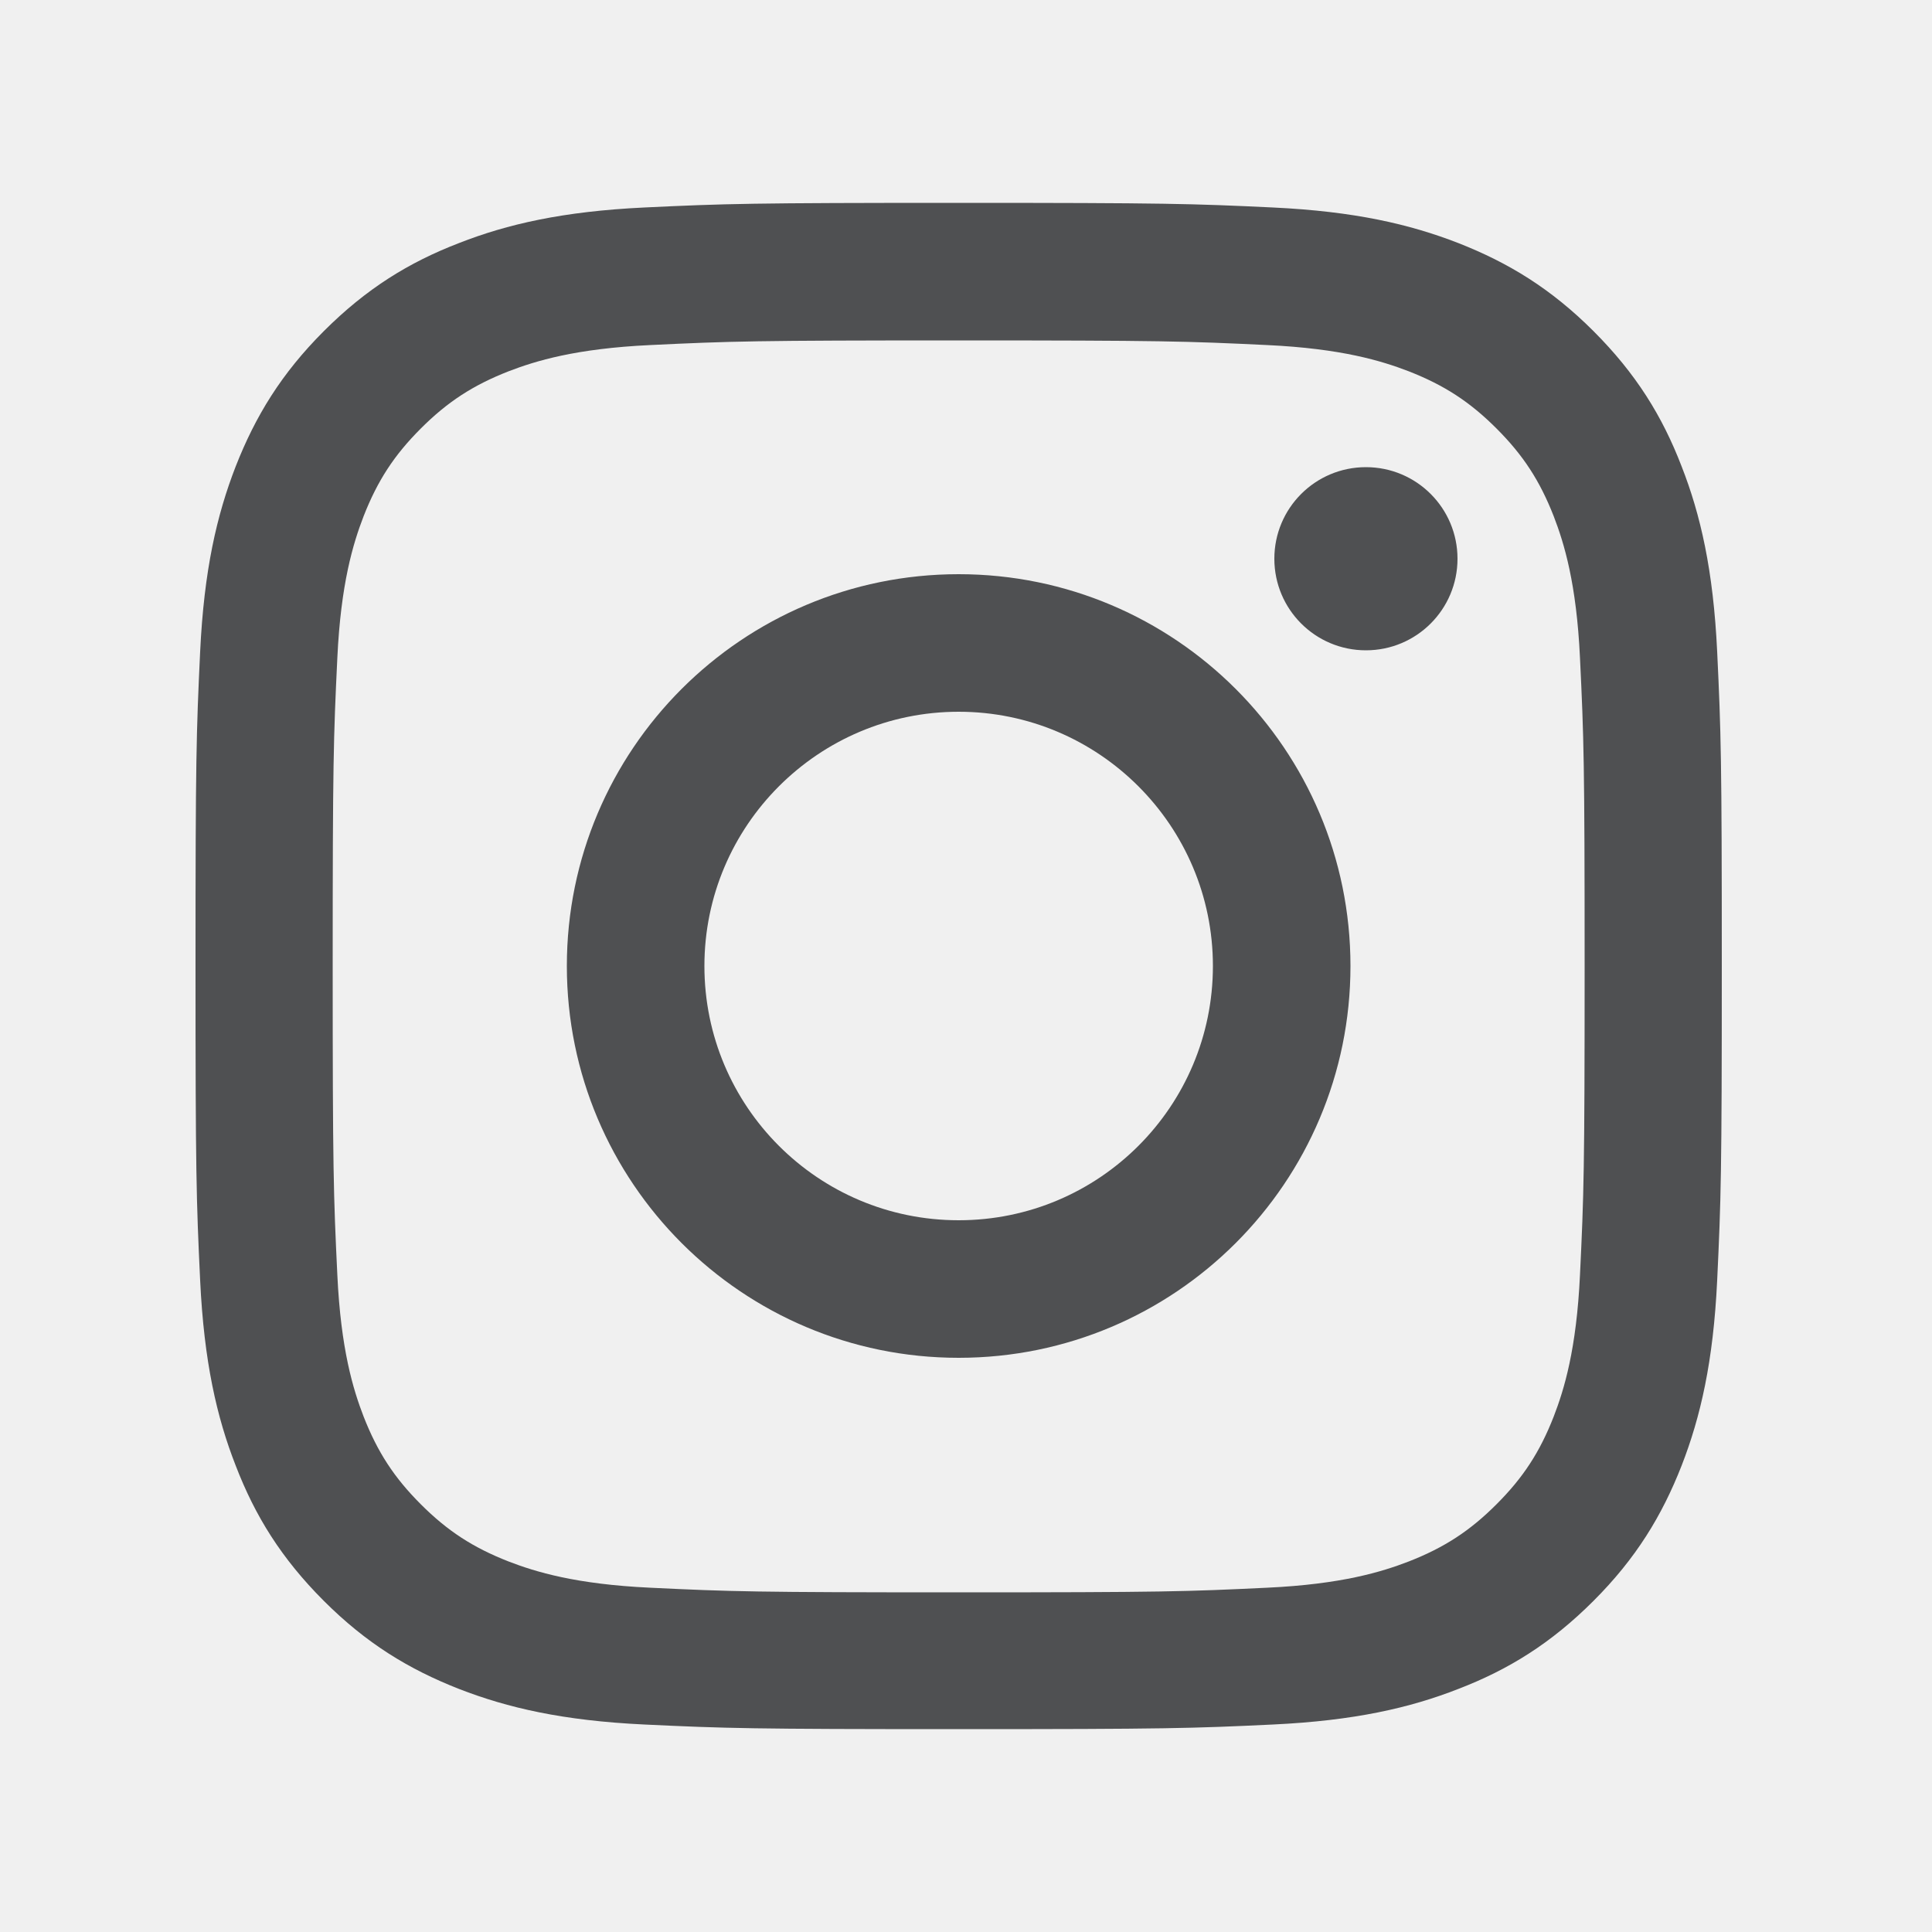
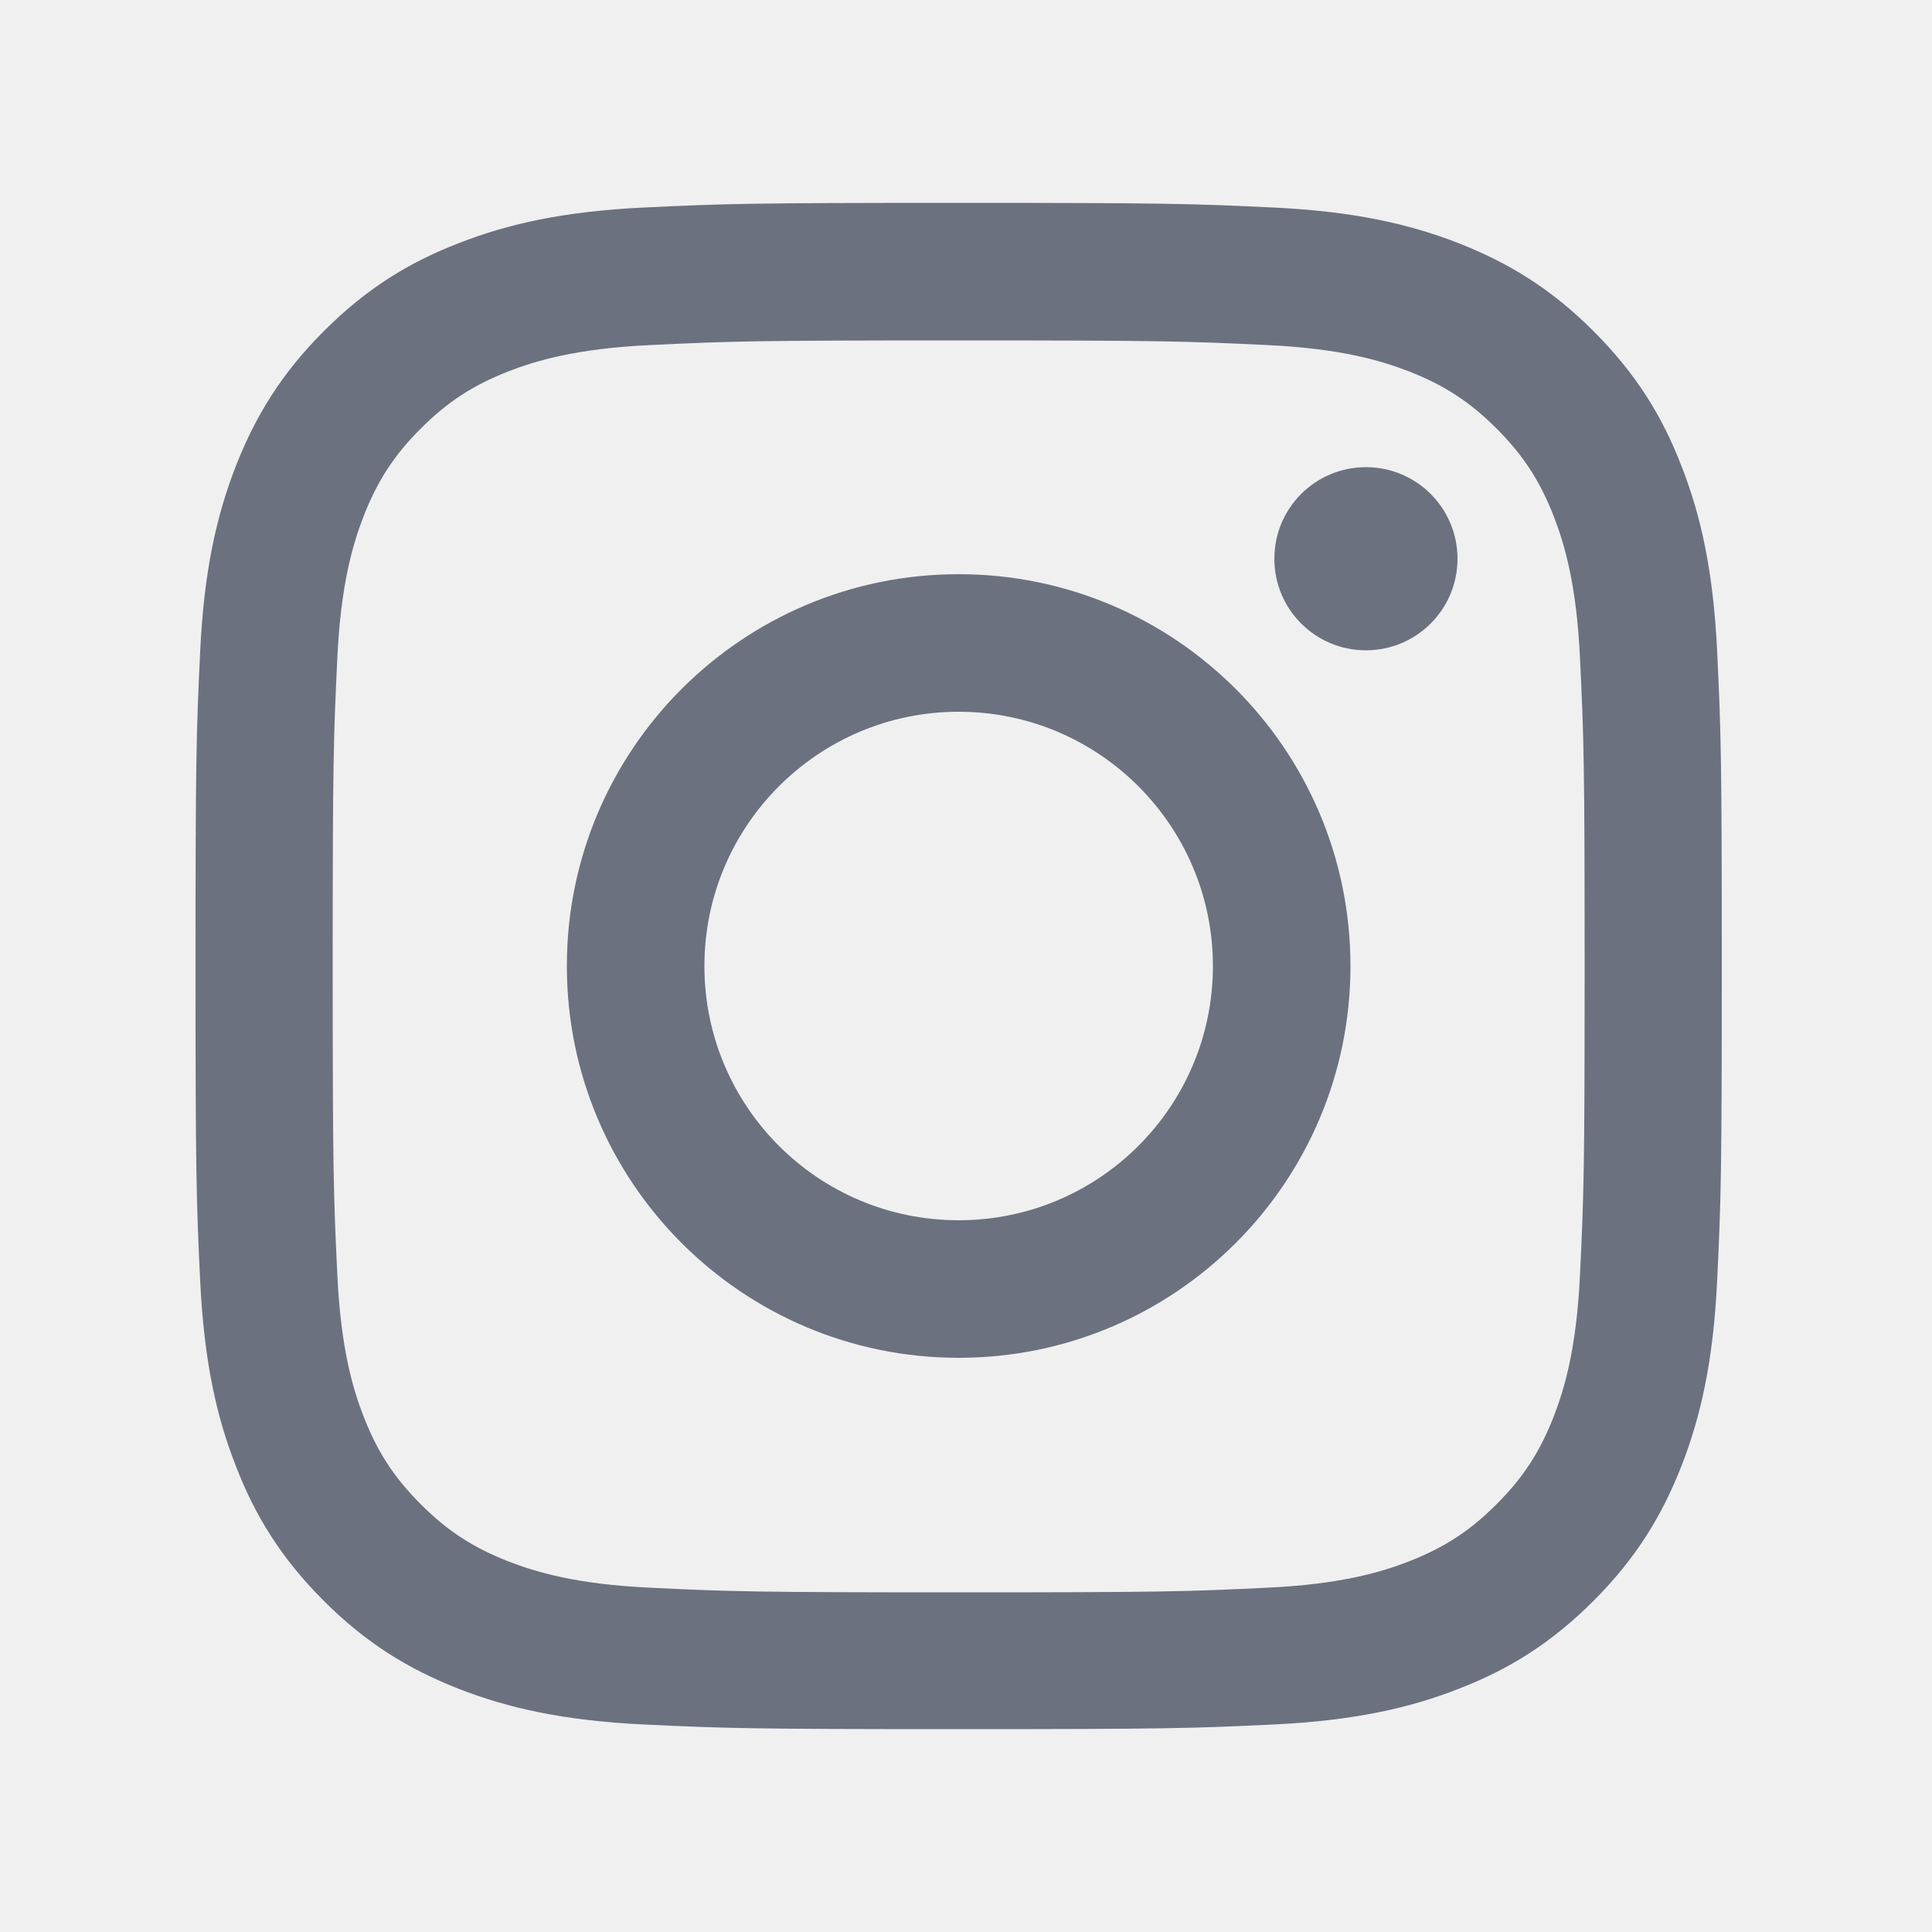
<svg xmlns="http://www.w3.org/2000/svg" version="1.1" id="Camada_1" x="0px" y="0px" viewBox="0 0 500 500" style="enable-background:new 0 0 500 500;" xml:space="preserve">
  <style type="text/css">
	.st0{display:none;fill:#FFFFFF;}
- 	.st1{fill:#4F5052;}
+ 	.st1{fill:#6B717F;}
</style>
  <path class="st0" d="M427.4,50.6H72.6c-12.2,0-22,9.9-22,22v354.8c0,12.1,9.9,22,22,22h191V295h-52v-60.2h52v-44.4  c0-51.5,31.5-79.6,77.4-79.6c22,0,40.9,1.6,46.4,2.4V167h-31.9c-25,0-29.8,11.9-29.8,29.3v38.4h59.6l-7.8,60.2h-51.8v154.4h101.6  c12.1,0,22-9.9,22-22V72.6C449.4,60.5,439.5,50.6,427.4,50.6z" />
  <g>
    <path class="st1" d="M248.1,88.1c52.7,0,59,0.2,79.8,1.2c19.3,0.9,29.7,4.1,36.7,6.8c9.2,3.6,15.8,7.9,22.7,14.8   c6.9,6.9,11.2,13.5,14.8,22.7c2.7,7,5.9,17.4,6.8,36.7c1,20.8,1.2,27.1,1.2,79.8s-0.2,59-1.2,79.8c-0.9,19.3-4.1,29.7-6.8,36.7   c-3.6,9.2-7.9,15.8-14.8,22.7c-6.9,6.9-13.5,11.2-22.7,14.8c-7,2.7-17.4,5.9-36.7,6.8c-20.8,1-27.1,1.2-79.8,1.2s-59-0.2-79.8-1.2   c-19.3-0.9-29.7-4.1-36.7-6.8c-9.2-3.6-15.8-7.9-22.7-14.8c-6.9-6.9-11.2-13.5-14.8-22.7c-2.7-7-5.9-17.4-6.8-36.7   c-1-20.8-1.2-27.1-1.2-79.8s0.2-59,1.2-79.8c0.9-19.3,4.1-29.7,6.8-36.7c3.6-9.2,7.9-15.8,14.8-22.7c6.9-6.9,13.5-11.2,22.7-14.8   c7-2.7,17.4-5.9,36.7-6.8C189.1,88.3,195.4,88.1,248.1,88.1 M248.1,52.5c-53.6,0-60.4,0.2-81.4,1.2s-35.4,4.3-47.9,9.2   c-13,5-24,11.8-35,22.8s-17.7,22-22.8,35c-4.9,12.6-8.2,26.9-9.2,47.9c-1,21.1-1.2,27.8-1.2,81.4s0.2,60.4,1.2,81.4   s4.3,35.4,9.2,47.9c5,13,11.8,24,22.8,35s22,17.7,35,22.8c12.6,4.9,26.9,8.2,47.9,9.2c21.1,1,27.8,1.2,81.4,1.2s60.4-0.2,81.4-1.2   s35.4-4.3,47.9-9.2c13-5,24-11.8,35-22.8s17.7-22,22.8-35c4.9-12.6,8.2-26.9,9.2-47.9c1-21.1,1.2-27.8,1.2-81.4s-0.2-60.4-1.2-81.4   s-4.3-35.4-9.2-47.9c-5-13-11.8-24-22.8-35s-22-17.7-35-22.8c-12.6-4.9-26.9-8.2-47.9-9.2C308.5,52.7,301.7,52.5,248.1,52.5z    M248.1,148.6c-56,0-101.4,45.4-101.4,101.4s45.4,101.4,101.4,101.4S349.5,306,349.5,250S304.1,148.6,248.1,148.6z M248.1,315.8   c-36.4,0-65.8-29.5-65.8-65.8s29.5-65.8,65.8-65.8s65.8,29.5,65.8,65.8S284.5,315.8,248.1,315.8z M377.2,144.6   c0,13.1-10.6,23.7-23.7,23.7s-23.7-10.6-23.7-23.7s10.6-23.7,23.7-23.7S377.2,131.5,377.2,144.6z" />
  </g>
</svg>
